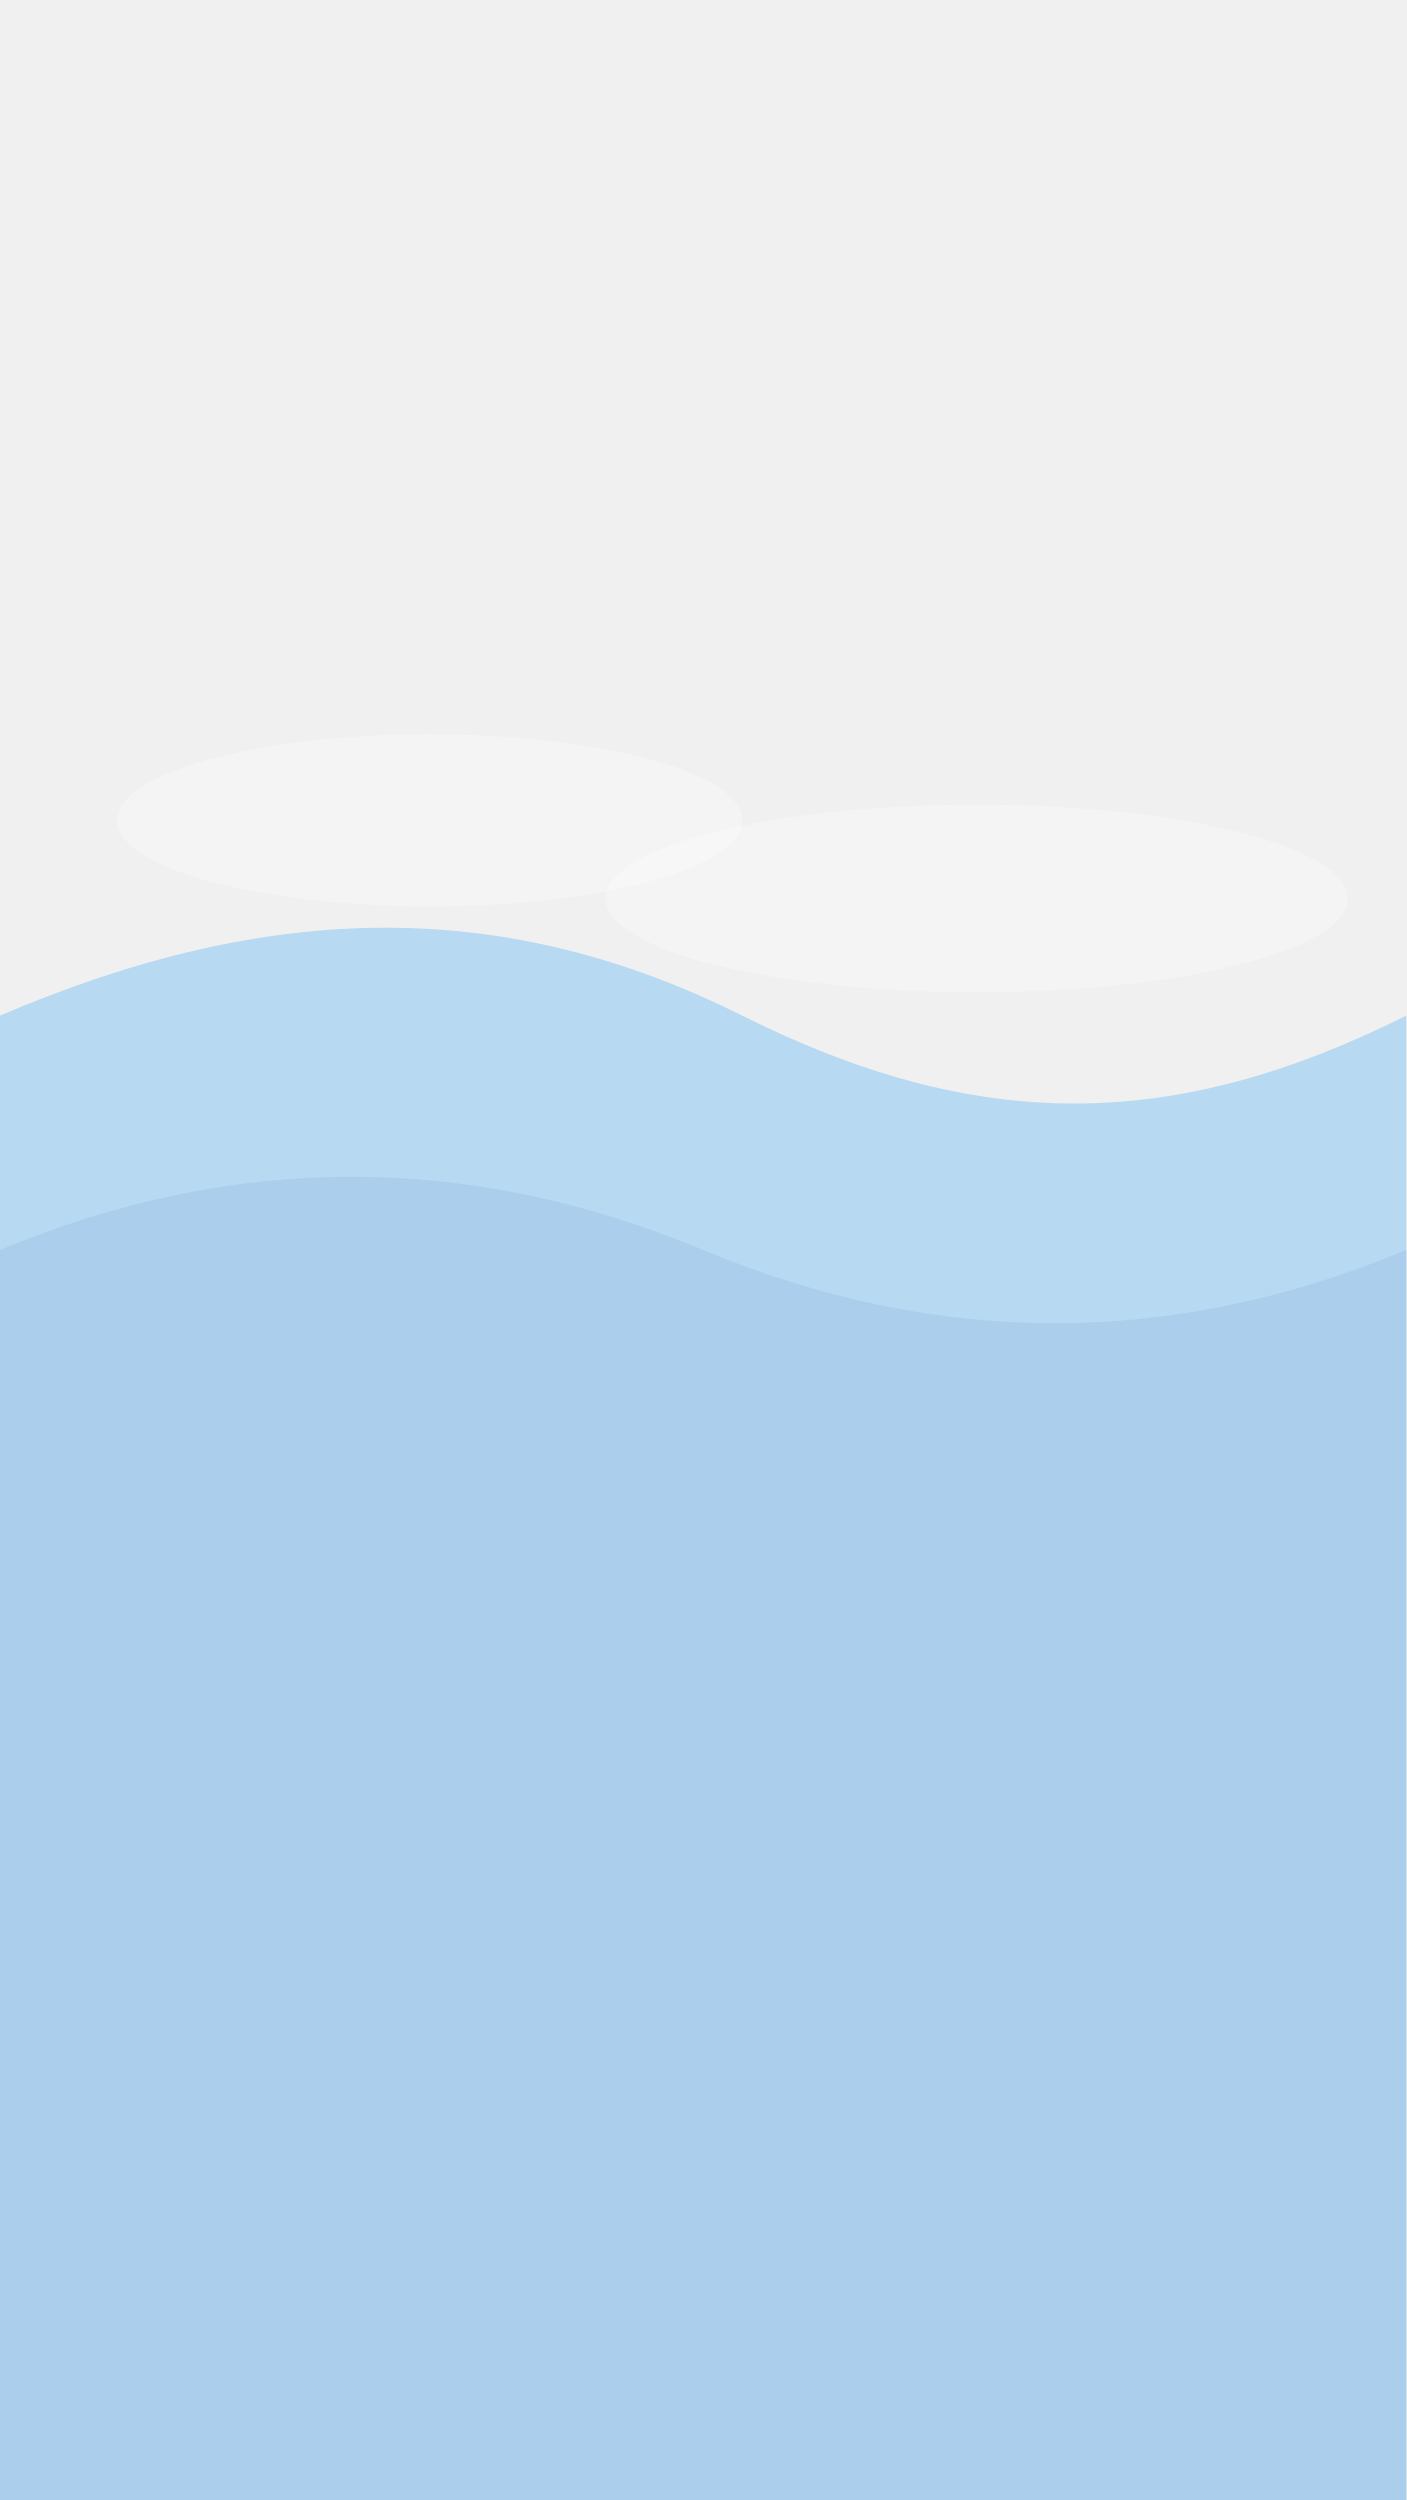
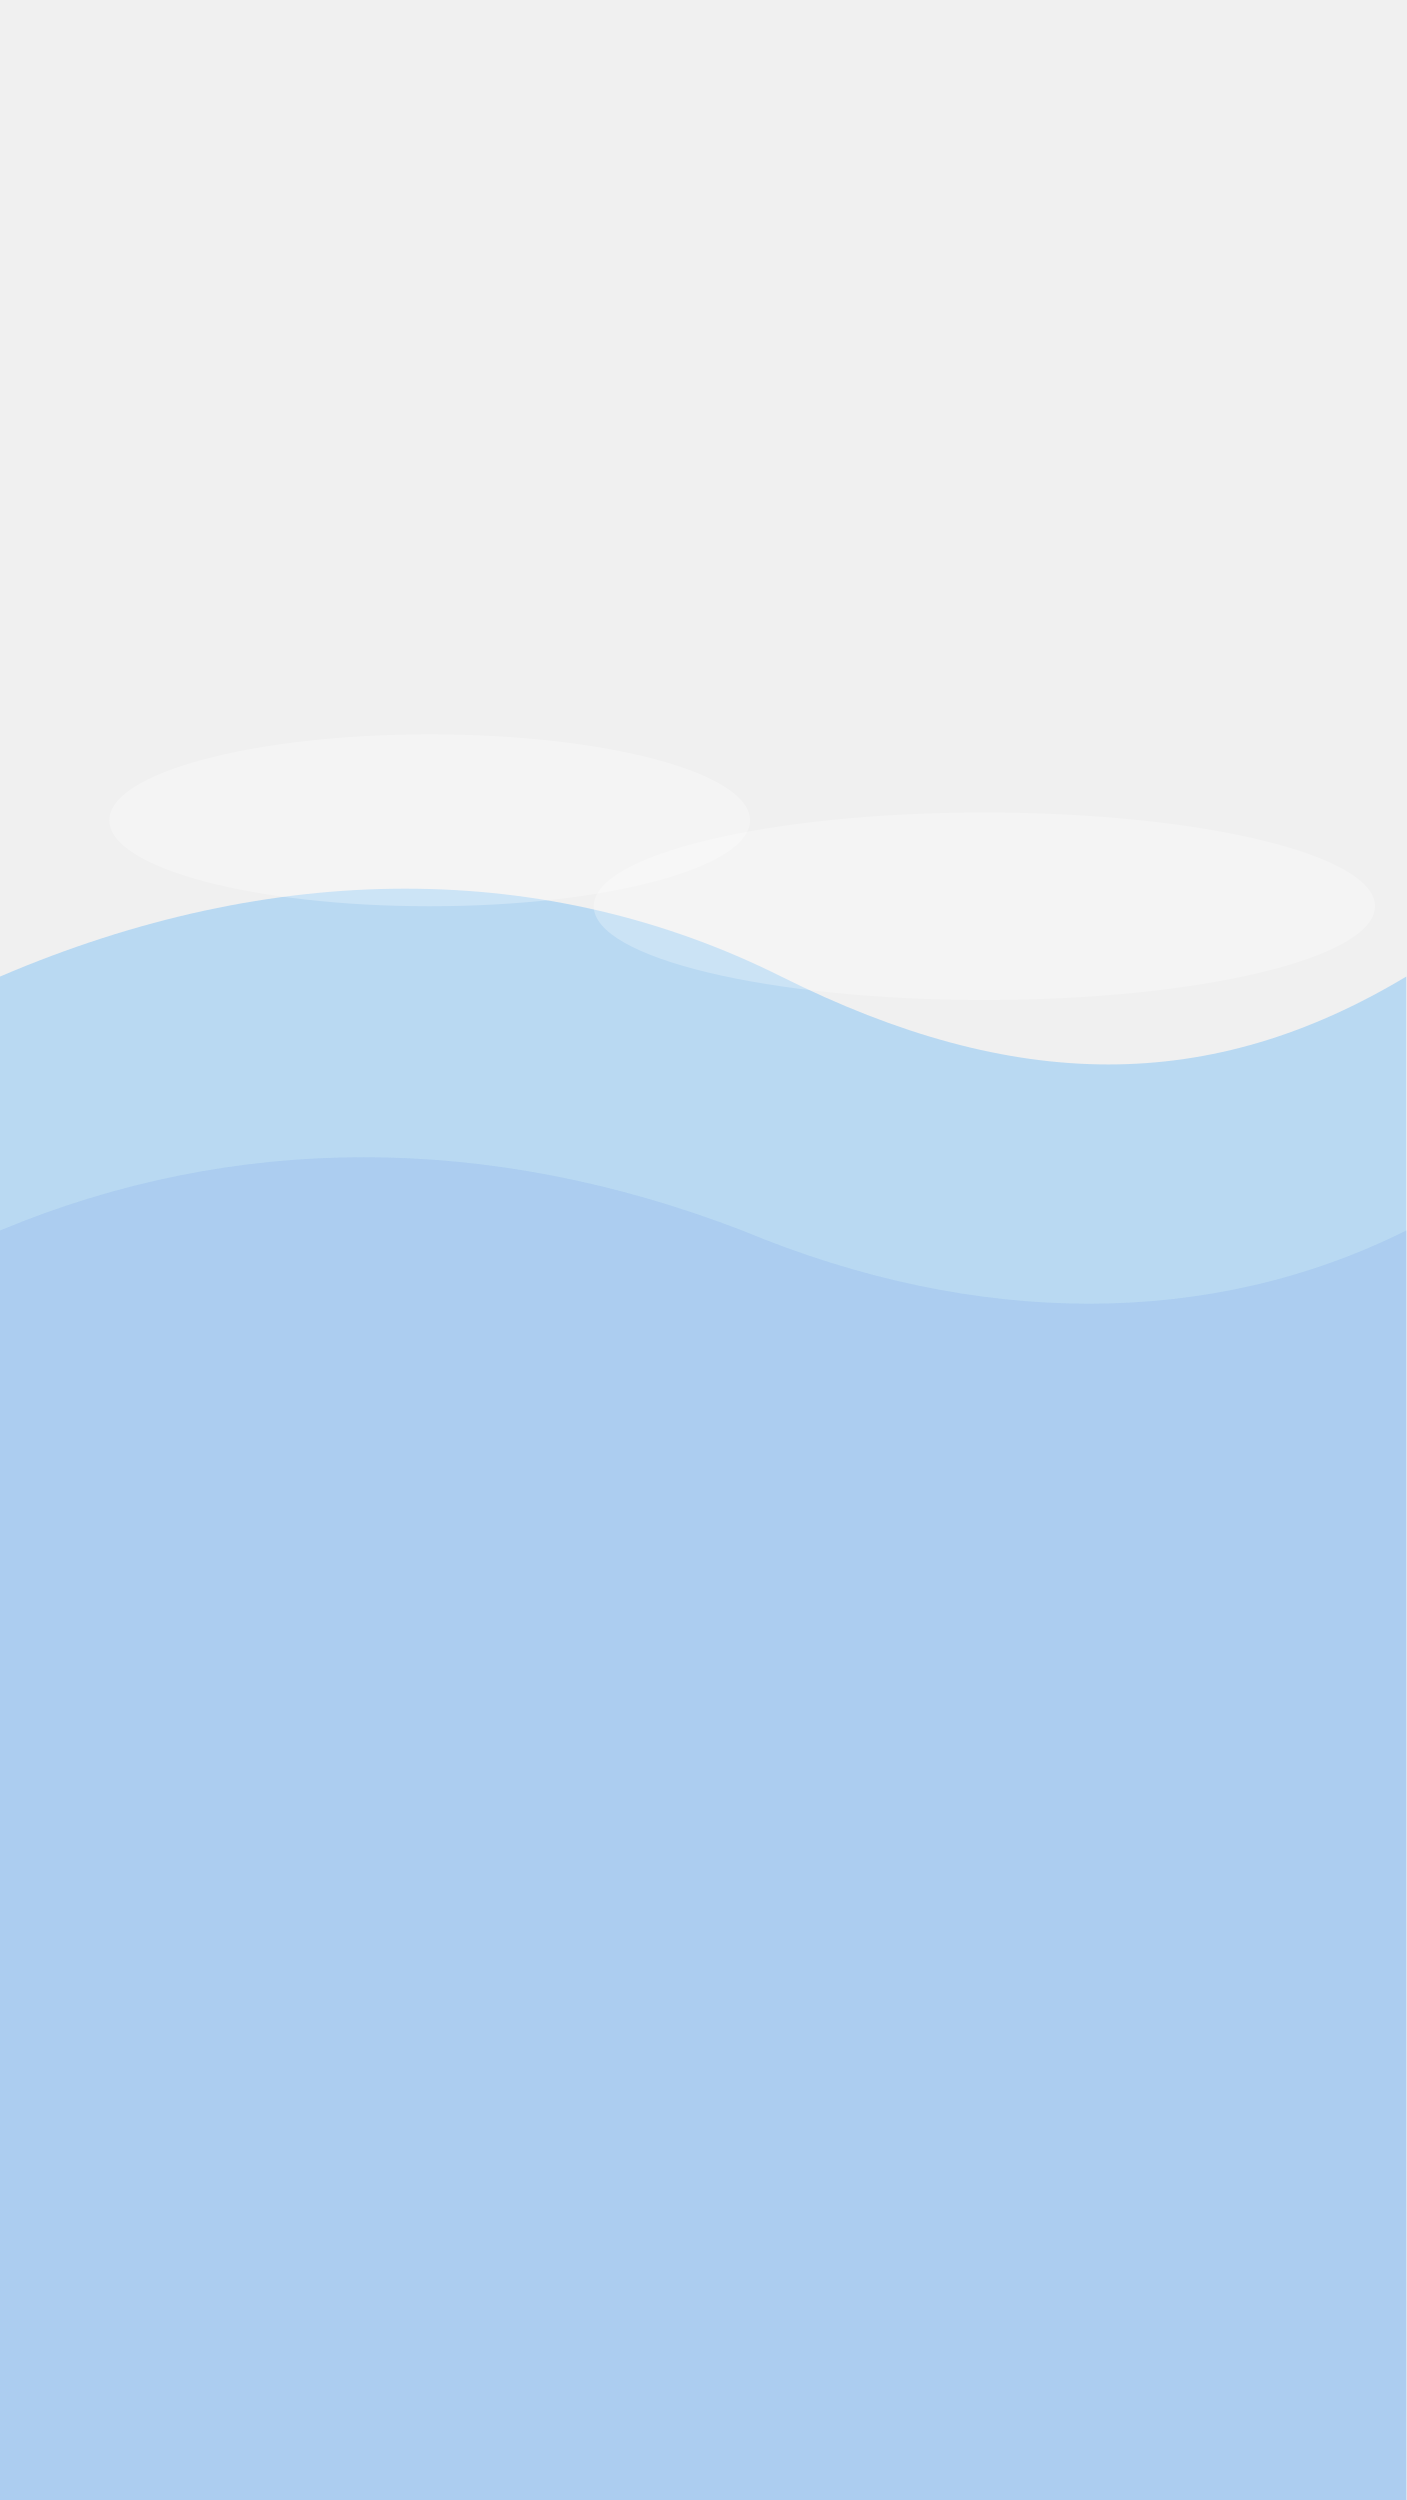
<svg xmlns="http://www.w3.org/2000/svg" width="360" height="640" viewBox="0 0 360 640" fill="none">
  <rect width="360" height="640" fill="none" />
-   <path d="M0 260 C70 230 130 230 190 260 C250 290 300 290 360 260 L360 640 L0 640 Z" fill="#b7d9f2" />
-   <path d="M0 320 C60 295 120 295 180 320 C240 345 300 345 360 320 L360 640 L0 640 Z" fill="#a9cdea" opacity="0.9" />
-   <ellipse cx="110" cy="210" rx="80" ry="22" fill="#ffffff" opacity="0.3" />
-   <ellipse cx="250" cy="230" rx="95" ry="24" fill="#ffffff" opacity="0.28" />
+   <path d="M0 250 C70 220 140 220 200 250 C260 280 310 280 360 250 L360 640 L0 640 Z" fill="#b9d9f2" />
+   <path d="M0 315 C60 290 125 290 190 315 C250 340 310 340 360 315 L360 640 L0 640 Z" fill="#aaccf0" opacity="0.92" />
+   <ellipse cx="110" cy="210" rx="82" ry="22" fill="#ffffff" opacity="0.28" />
+   <ellipse cx="252" cy="232" rx="100" ry="24" fill="#ffffff" opacity="0.26" />
</svg>
